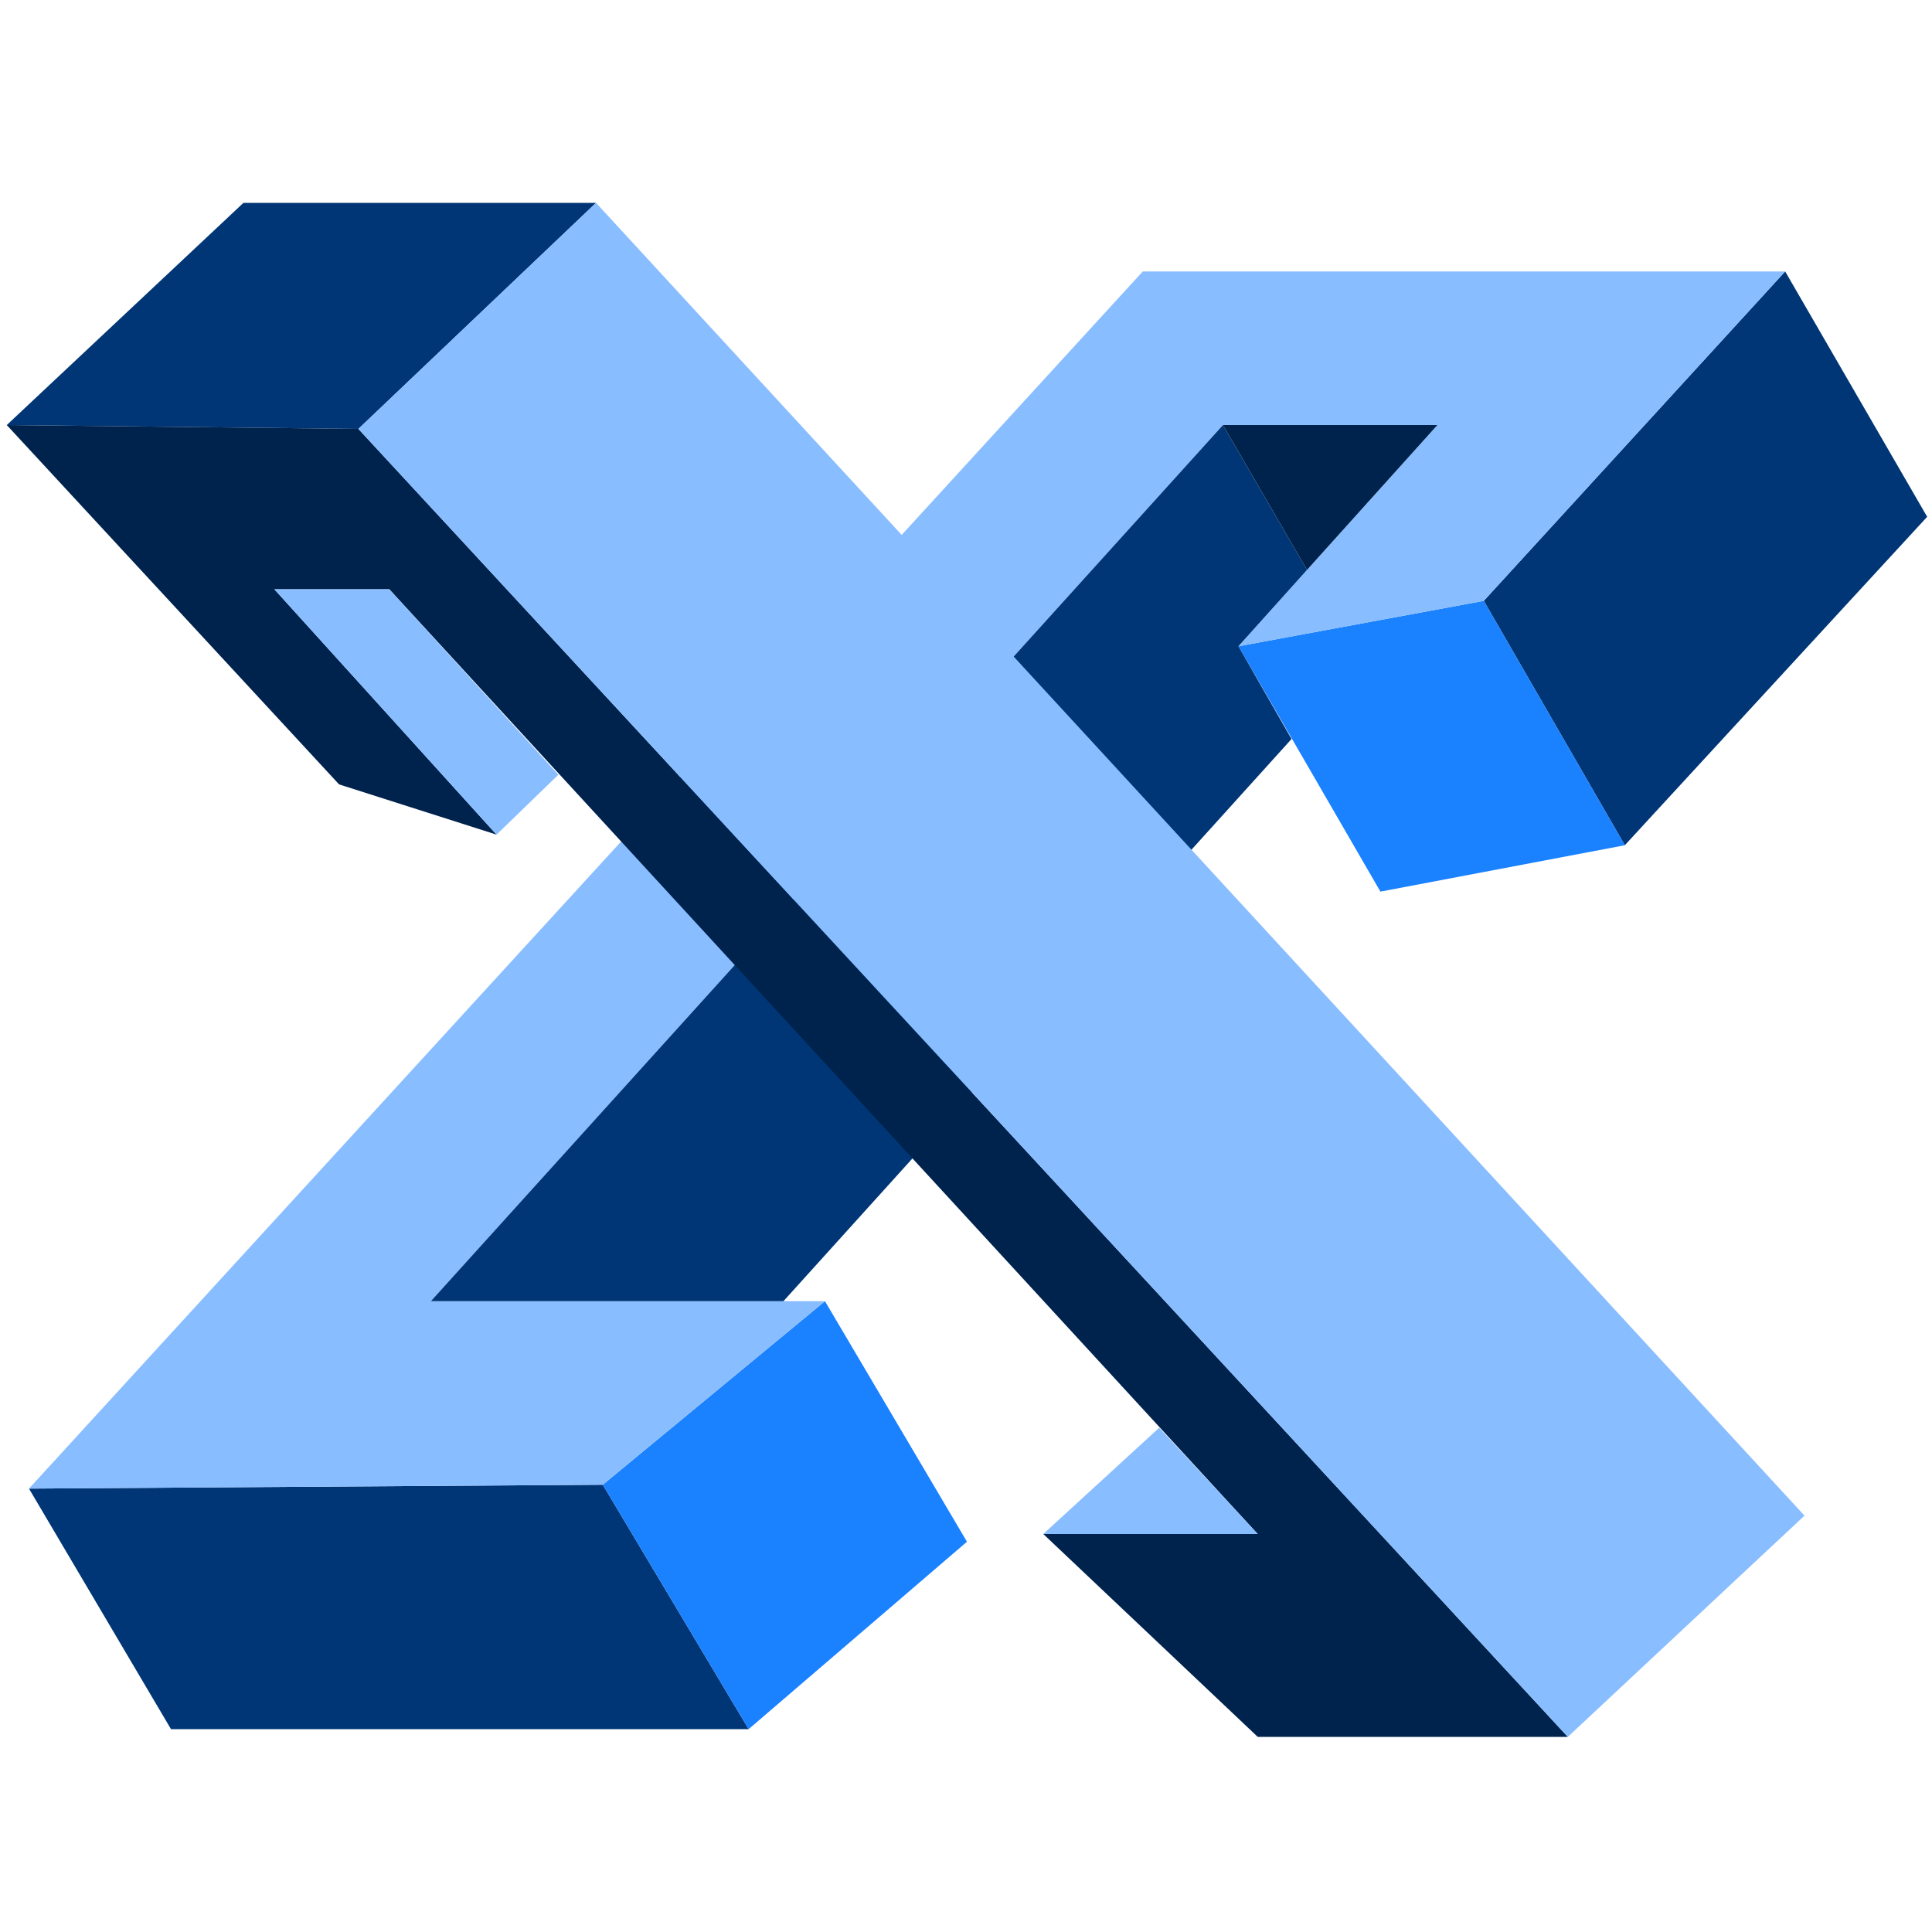
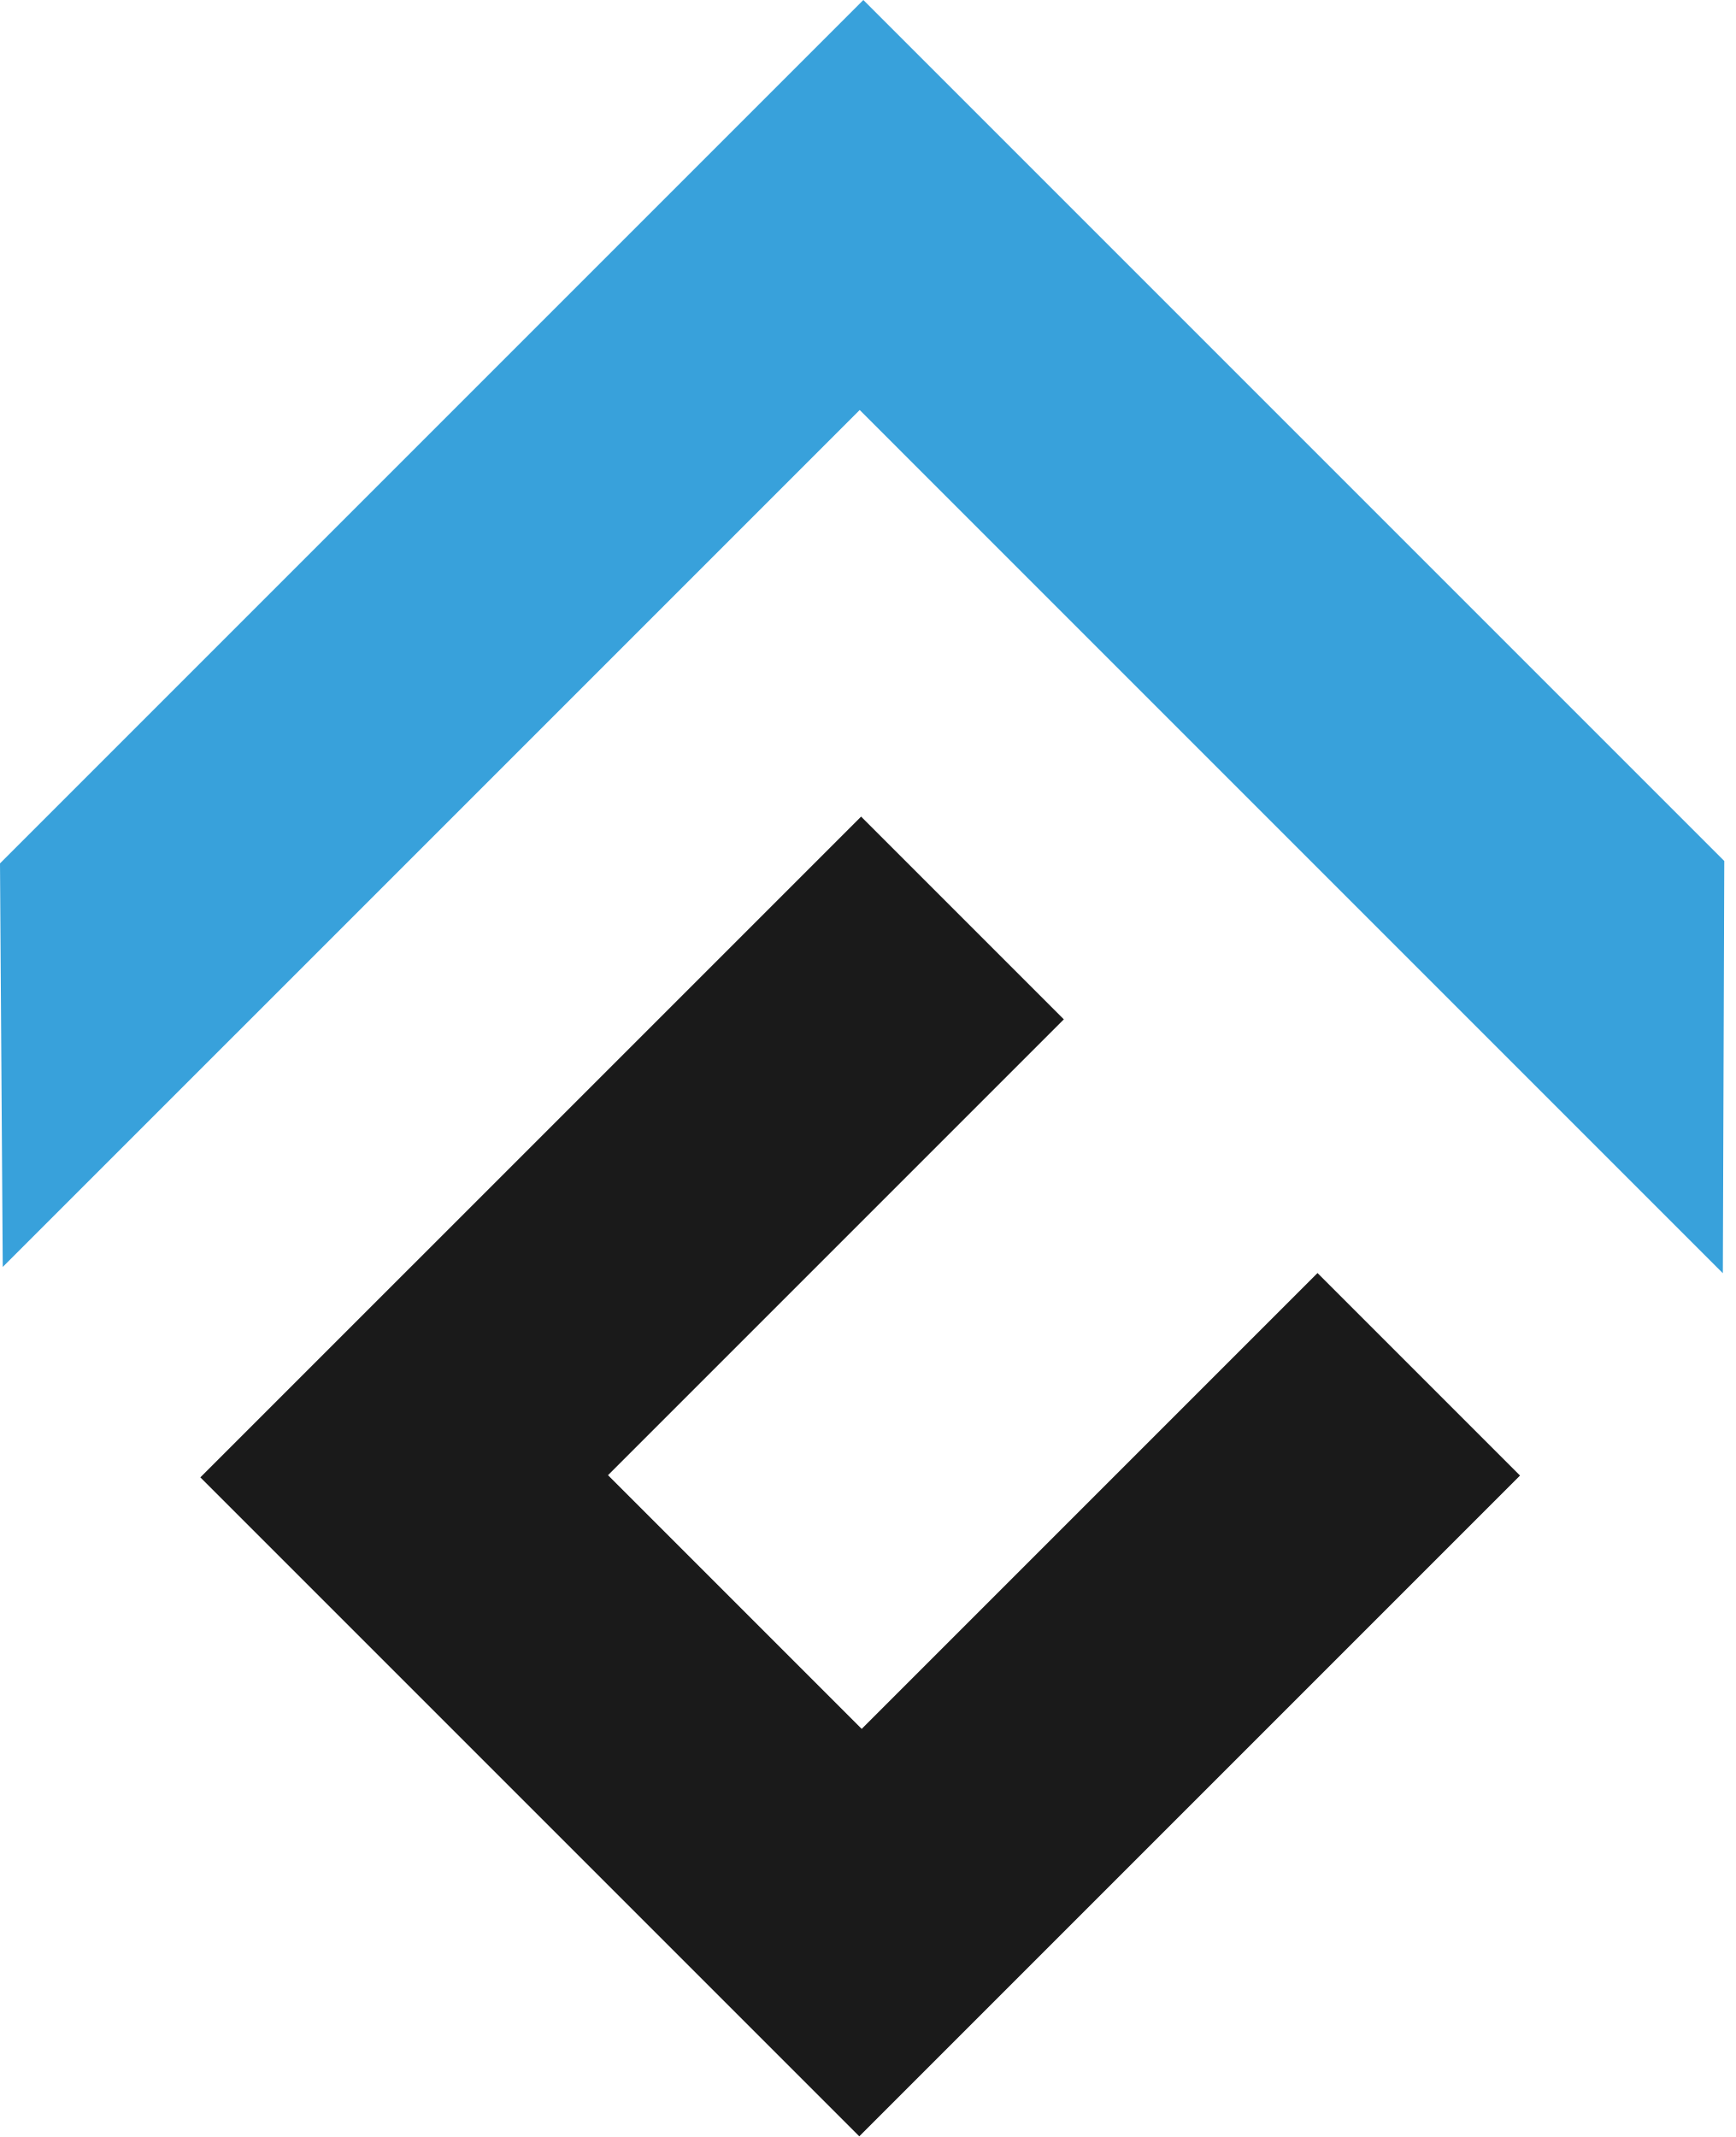
- <svg xmlns="http://www.w3.org/2000/svg" t="1583388904407" class="icon" viewBox="0 0 1024 1024" version="1.1" p-id="7044" width="200" height="200">
-   <defs>
-     <style type="text/css" />
-   </defs>
-   <path d="M15.36 788.992L90.624 916.48h306.176l-77.312-129.536z" fill="#003676" p-id="7045" />
-   <path d="M437.248 689.664l-117.76 97.28L396.8 916.48l115.712-99.328z" fill="#1A81FF" p-id="7046" />
-   <path d="M786.432 318.464l159.744-174.592 75.264 130.048-160.256 174.08z" fill="#003676" p-id="7047" />
-   <path d="M656.384 342.528l130.048-24.064 74.752 129.536-129.536 24.576z" fill="#1A81FF" p-id="7048" />
-   <path d="M437.248 689.664H228.352l419.84-464.384h113.664l-105.472 117.248 130.048-24.064 159.744-174.592h-340.48L15.36 788.992l304.128-2.048z" fill="#88BDFF" p-id="7049" />
-   <path d="M684.544 391.68l-269.312 297.984H228.352l419.84-464.384 44.544 76.8-36.352 40.448z" fill="#003676" p-id="7050" />
-   <path d="M761.856 225.28h-113.664l44.544 76.8z" fill="#00234D" p-id="7051" />
-   <path d="M129.024 107.52L3.584 225.28l186.368 2.048L315.904 107.52z" fill="#003676" p-id="7052" />
-   <path d="M263.168 442.368l-83.456-26.624L3.584 225.28l186.368 2.048 641.024 693.248h-164.352l-113.664-107.52h113.664L206.336 312.32H145.408z" fill="#00234D" p-id="7053" />
-   <path d="M315.904 107.52L189.952 227.328l641.024 693.248 125.44-117.248zM145.408 312.32h60.928l89.6 98.304-32.768 31.744zM552.96 813.056h113.664l-52.224-56.32z" fill="#88BDFF" p-id="7054" />
+ <svg xmlns="http://www.w3.org/2000/svg" width="199px" height="245px" viewBox="0 0 199 245" version="1.1">
+   <g id="Page-1" stroke="none" stroke-width="1" fill="none" fill-rule="evenodd">
+     <g id="Conflux_Logo_Mark_Color" transform="translate(0, -0)" fill-rule="nonzero">
+       <polygon id="Path" fill="#1A1A1A" points="151.058 145.95 98.796 198.211 69.71 169.125 121.972 116.864 98.729 93.621 22.971 169.376 98.52 244.923 174.276 169.168" />
+       <polygon id="Path" fill="#38A1DB" points="197.694 98.71 98.986 9.56888949e-05 0 98.986 0.316 145.253 98.566 47.005 197.529 145.971" />
+     </g>
+   </g>
</svg>
